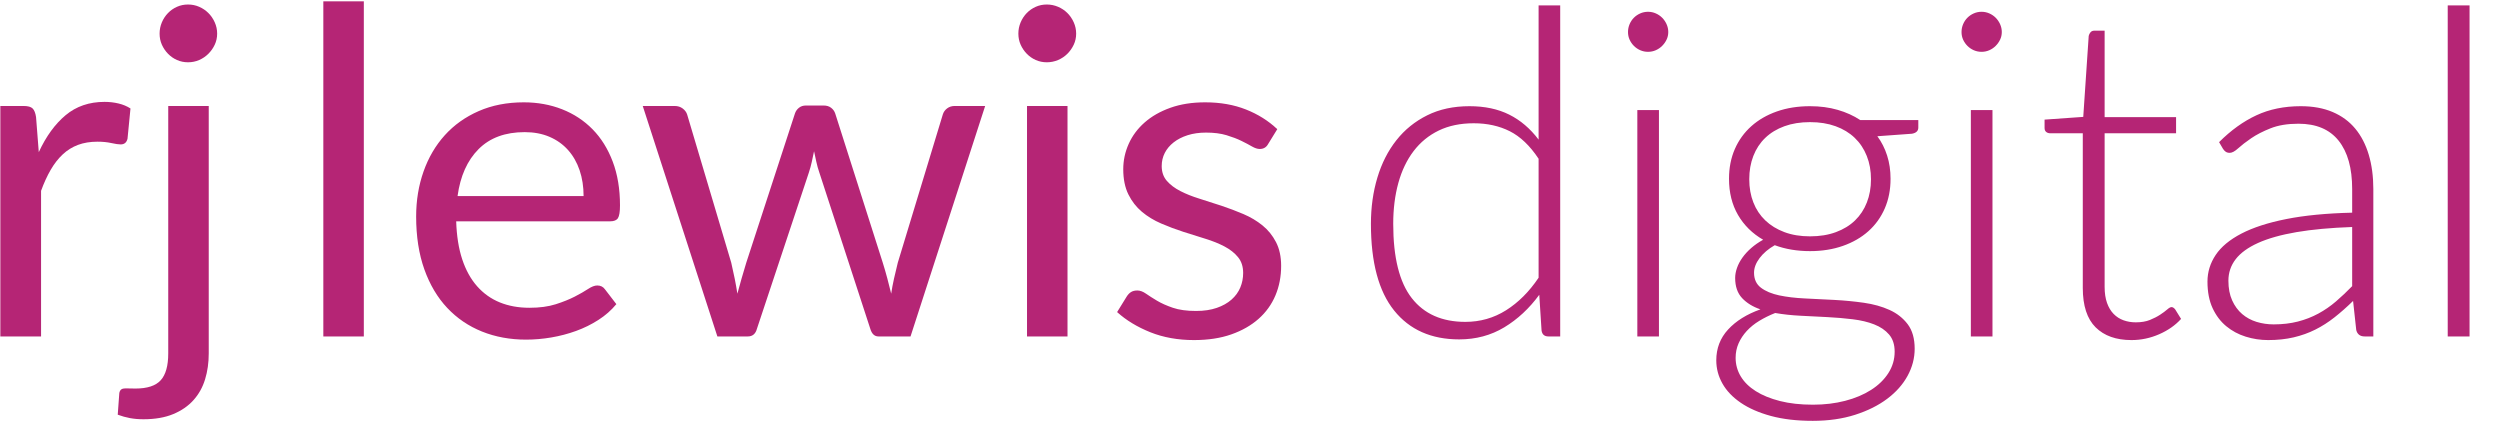
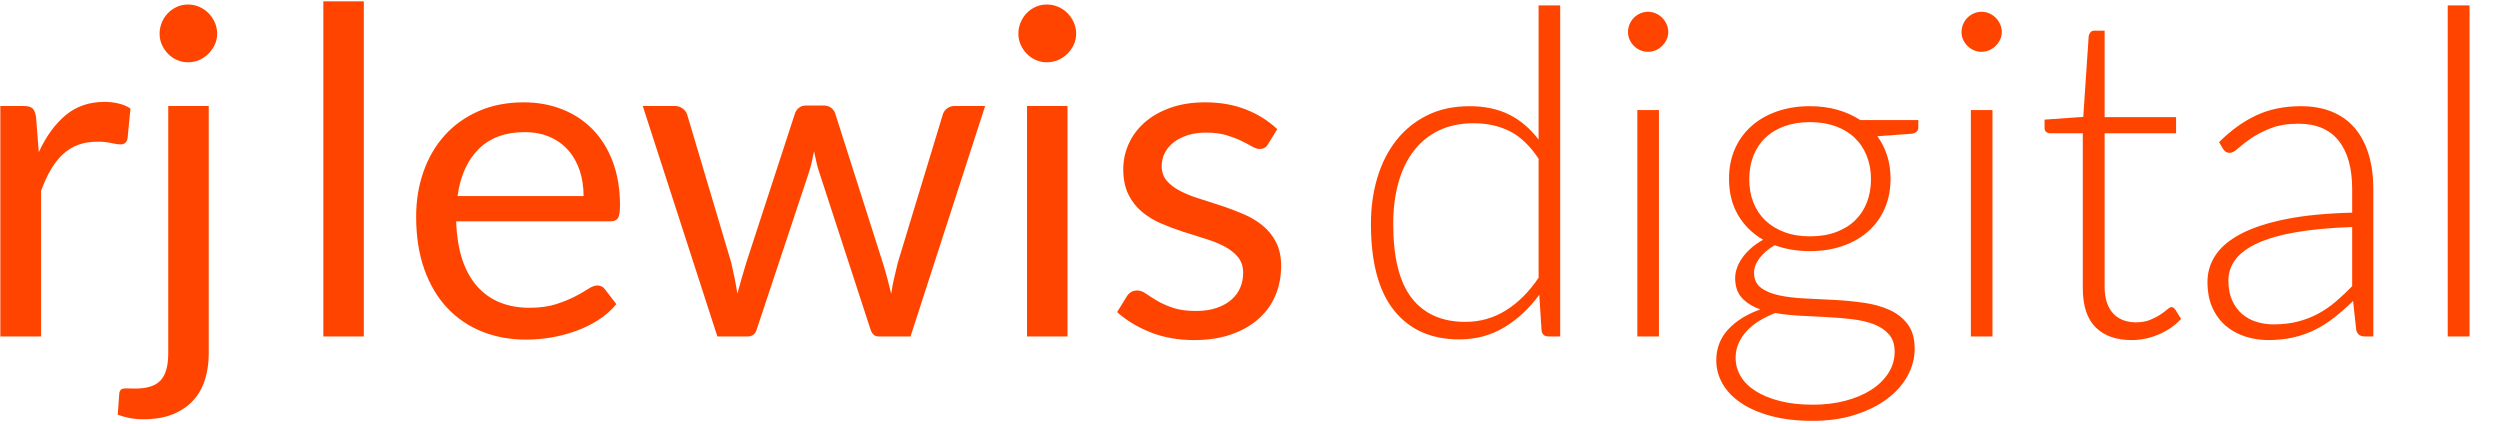
<svg xmlns="http://www.w3.org/2000/svg" width="2363px" height="400px" viewBox="0 0 2363 400" version="1.1">
  <defs />
  <g id="Page-2" stroke="none" stroke-width="1" fill="none" fill-rule="evenodd" font-size="430.082">
-     <g id="rjlewis_digital" fill="#B52575">
+     <g id="rjlewis_digital" fill="#FF4400">
      <g id="Group" transform="translate(-30, -106)">
        <text id="rj" font-family="Lato-Regular, Lato" font-weight="normal">
          <tspan x="0" y="424">rj</tspan>
        </text>
        <text id="lewis" font-family="Lato-Regular, Lato" font-weight="normal">
          <tspan x="304" y="424">lewis</tspan>
        </text>
        <text id="digital" font-family="Lato-Light, Lato" font-weight="300">
          <tspan x="1303" y="424">digital</tspan>
        </text>
      </g>
    </g>
  </g>
</svg>
